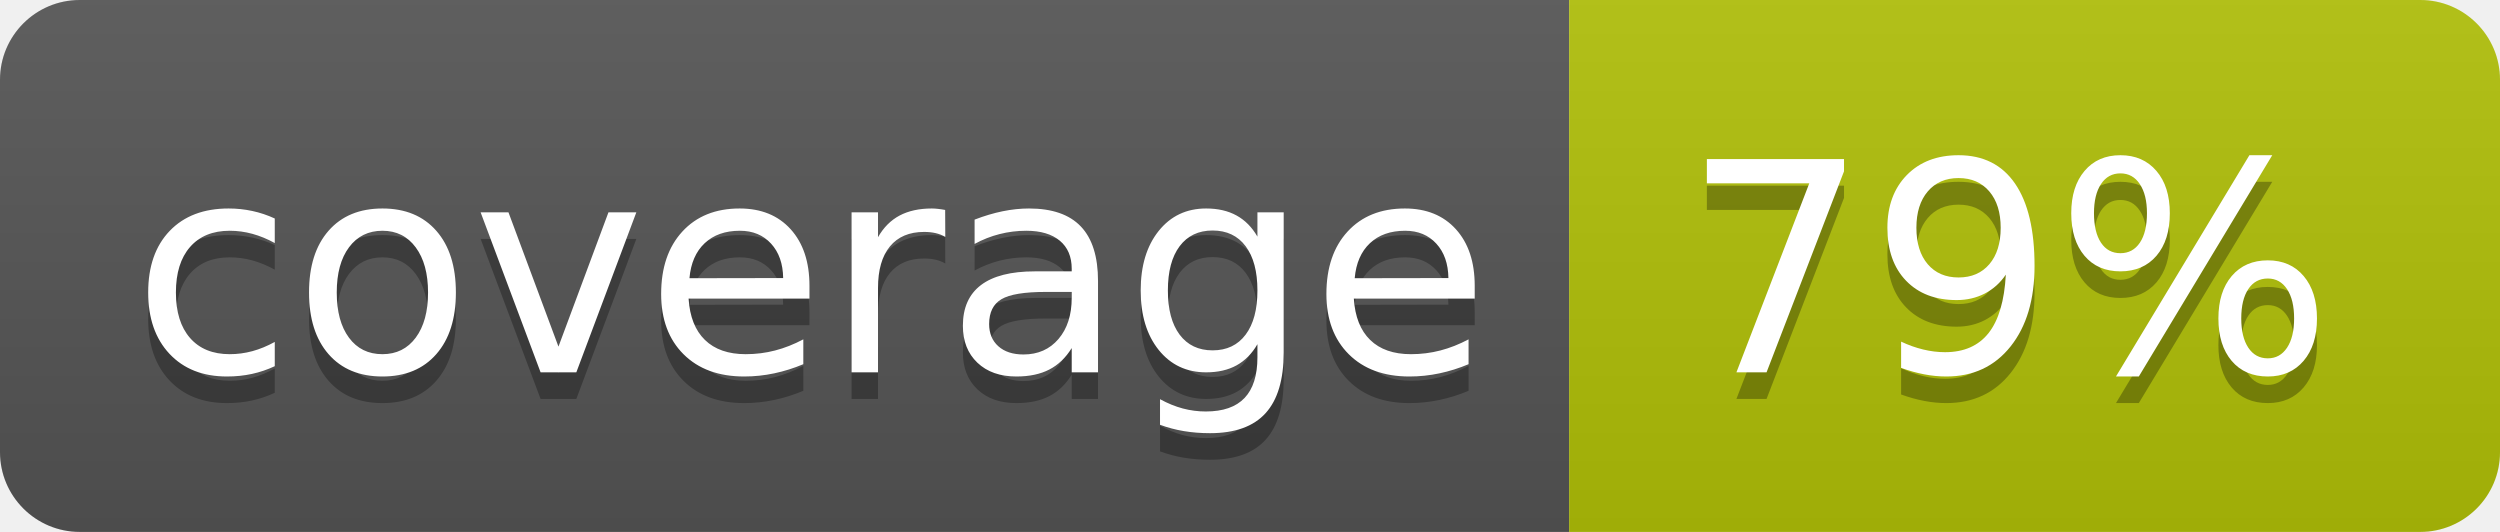
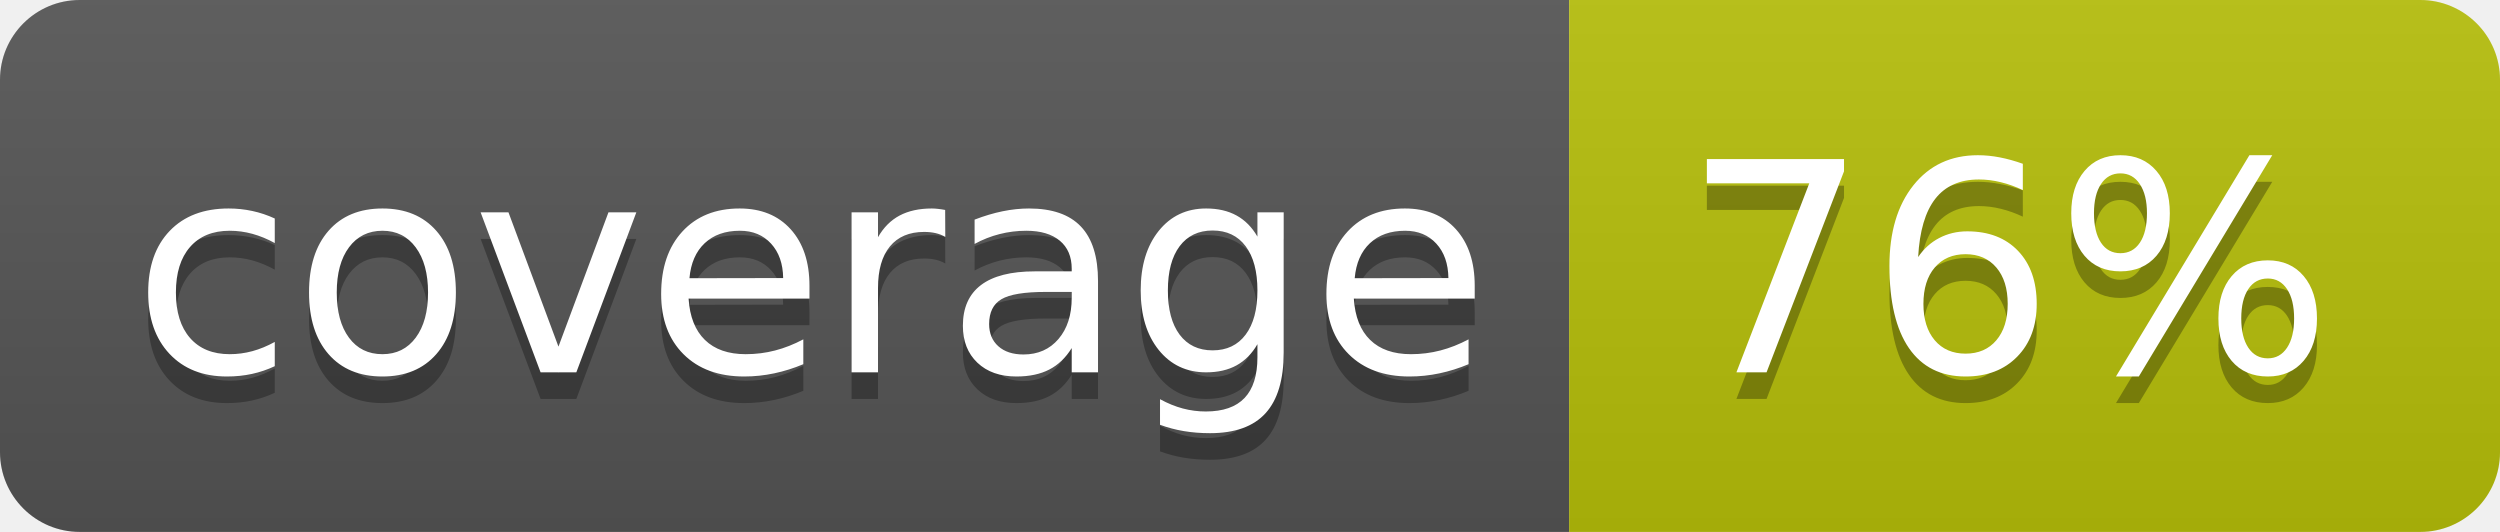
<svg xmlns="http://www.w3.org/2000/svg" width="94" height="20">
  <linearGradient id="b" x2="0" y2="100%">
    <stop offset="0" stop-color="#bbb" stop-opacity=".1" />
    <stop offset="1" stop-opacity=".1" />
  </linearGradient>
  <clipPath id="a">
    <rect width="94" height="20" rx="3" fill="#fff" />
  </clipPath>
  <g clip-path="url(#a)">
    <path fill="#555" d="M0 0h59v20H0z" />
-     <path fill="#b1c108" d="M59 0h35v20H59z" />
+     <path fill="#b7bf0a" d="M59 0h35v20H59z" />
    <path fill="url(#b)" d="M0 0h94v20H0z" />
  </g>
  <g fill="#fff" text-anchor="middle" font-family="DejaVu Sans,Verdana,Geneva,sans-serif" font-size="110">
    <text x="305" y="150" fill="#010101" fill-opacity=".3" transform="scale(.1)" textLength="490">coverage</text>
    <text x="305" y="140" transform="scale(.1)" textLength="490">coverage</text>
-     <text x="755" y="150" fill="#010101" fill-opacity=".3" transform="scale(.1)" textLength="250">79%</text>
-     <text x="755" y="140" transform="scale(.1)" textLength="250">79%</text>
+     <text x="755" y="150" fill="#010101" fill-opacity=".3" transform="scale(.1)" textLength="250">76%</text>
+     <text x="755" y="140" transform="scale(.1)" textLength="250">76%</text>
  </g>
</svg>
